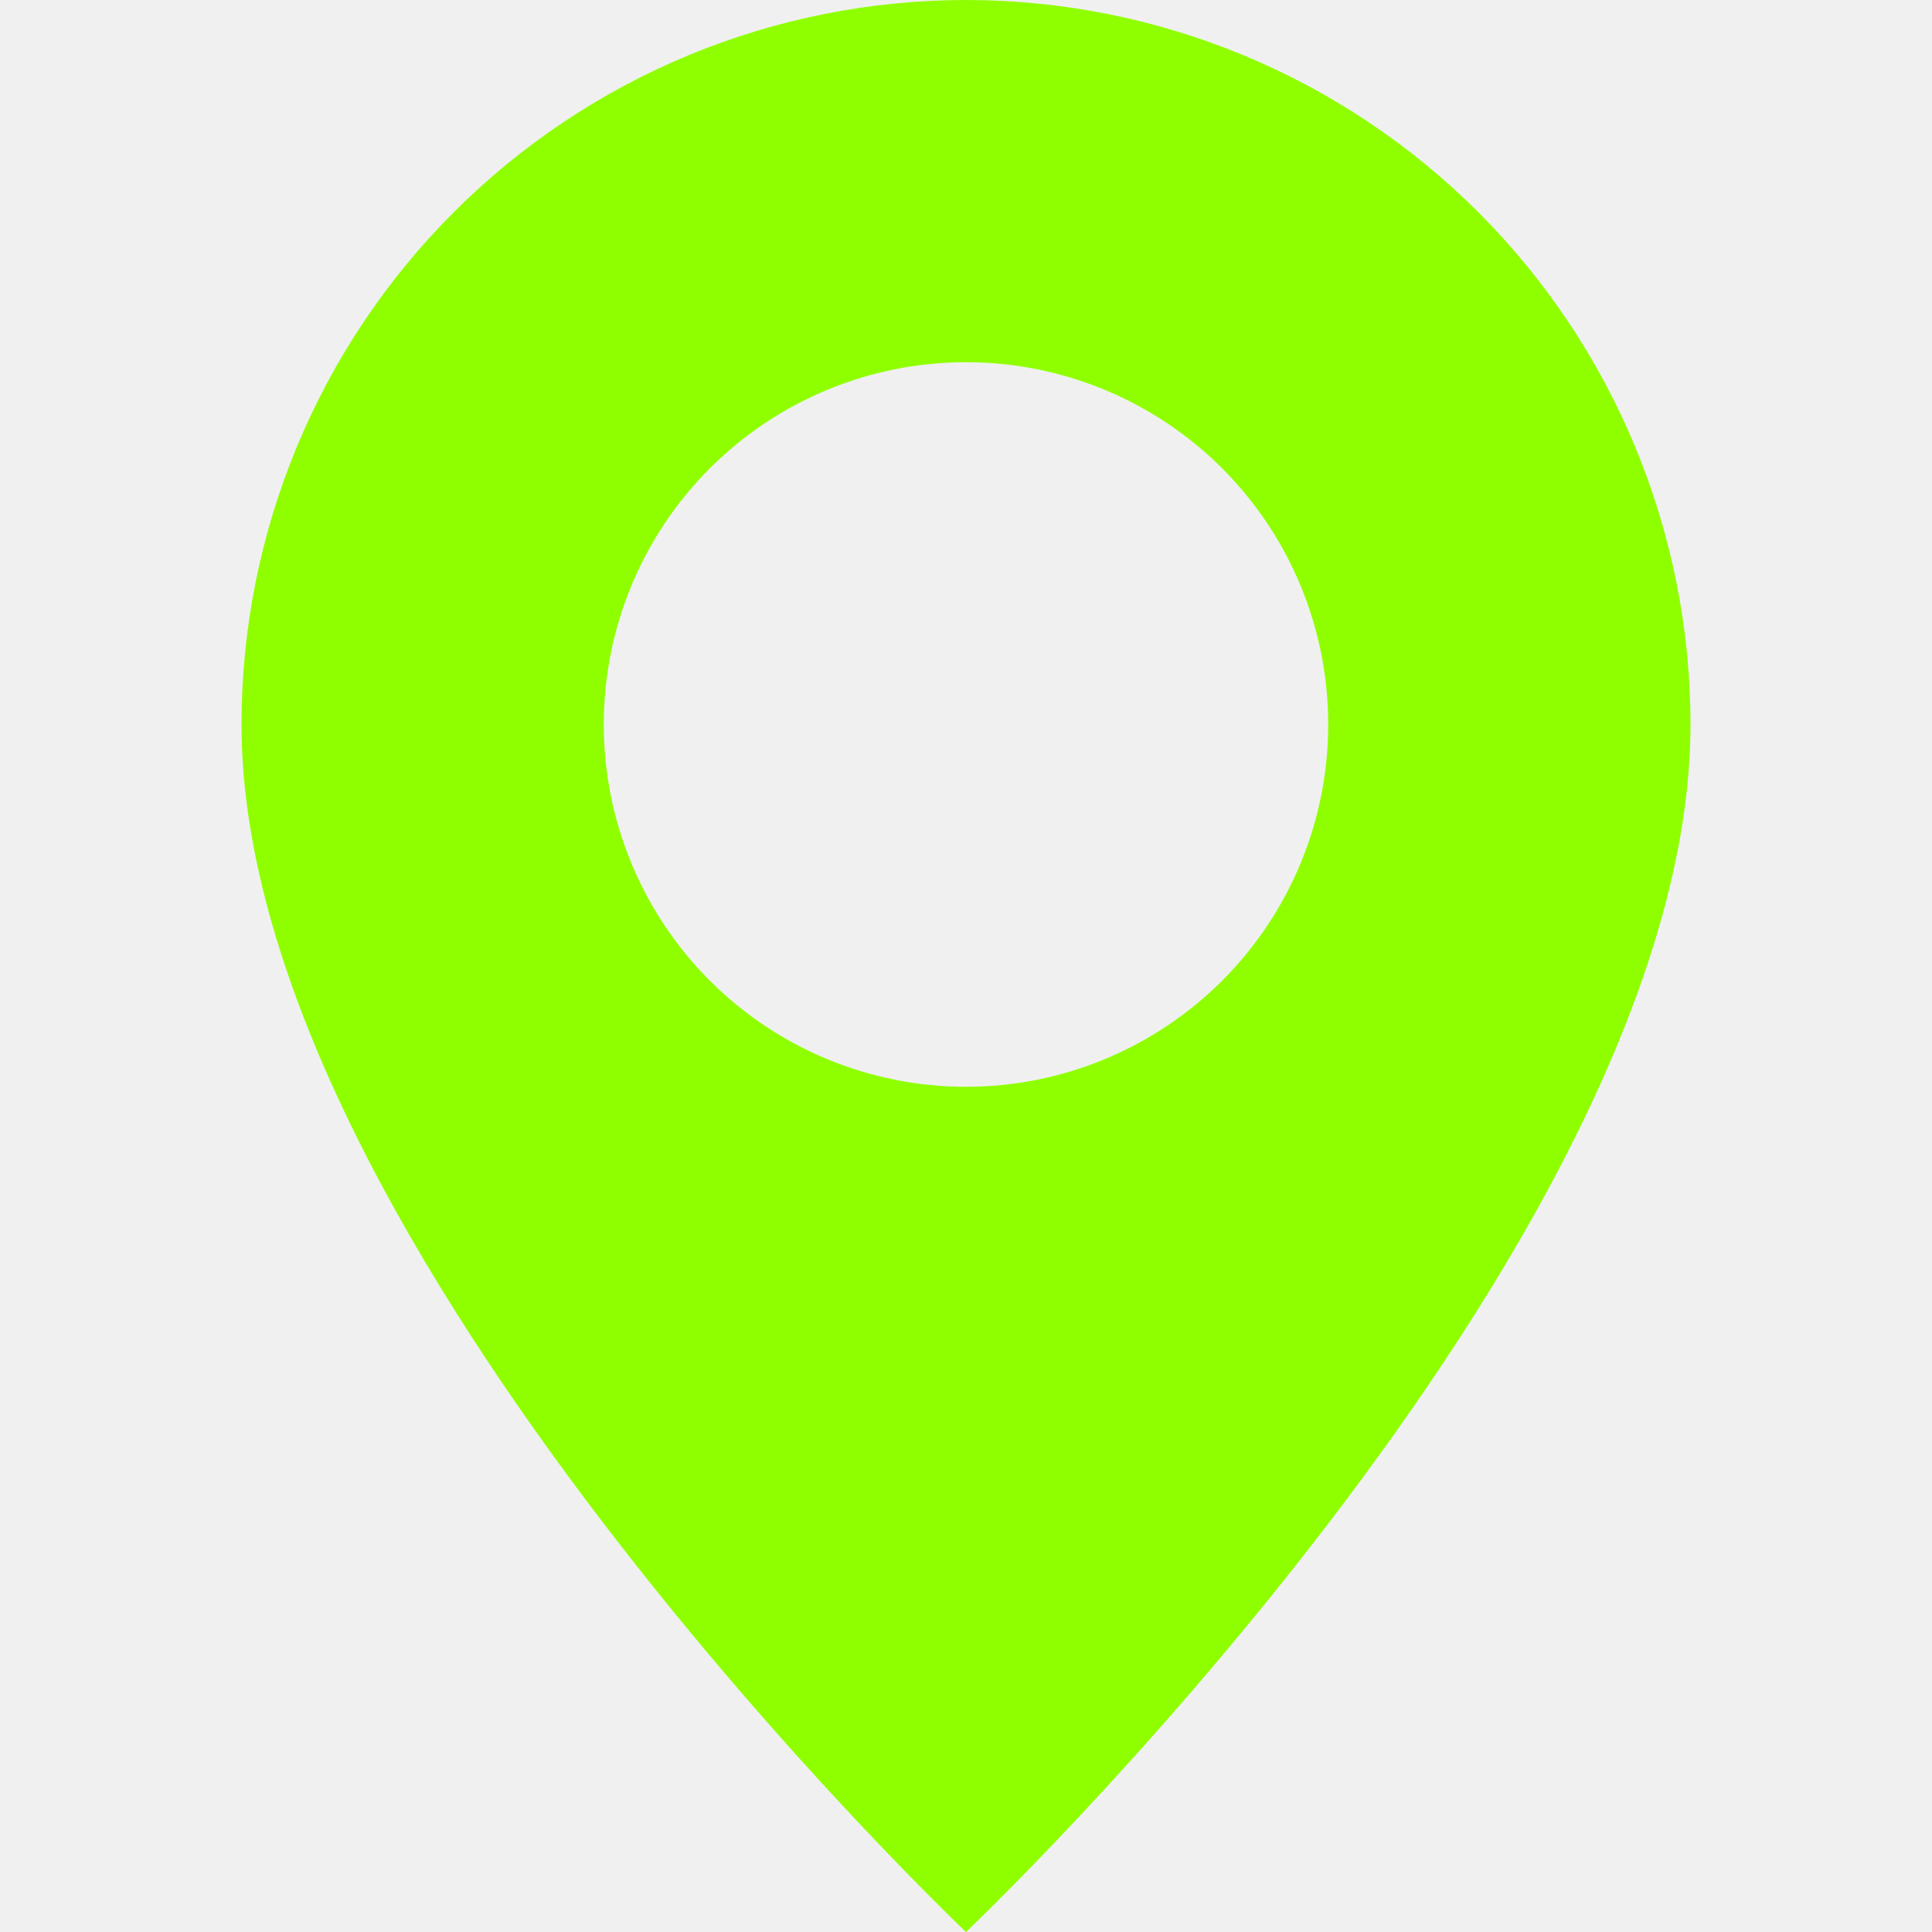
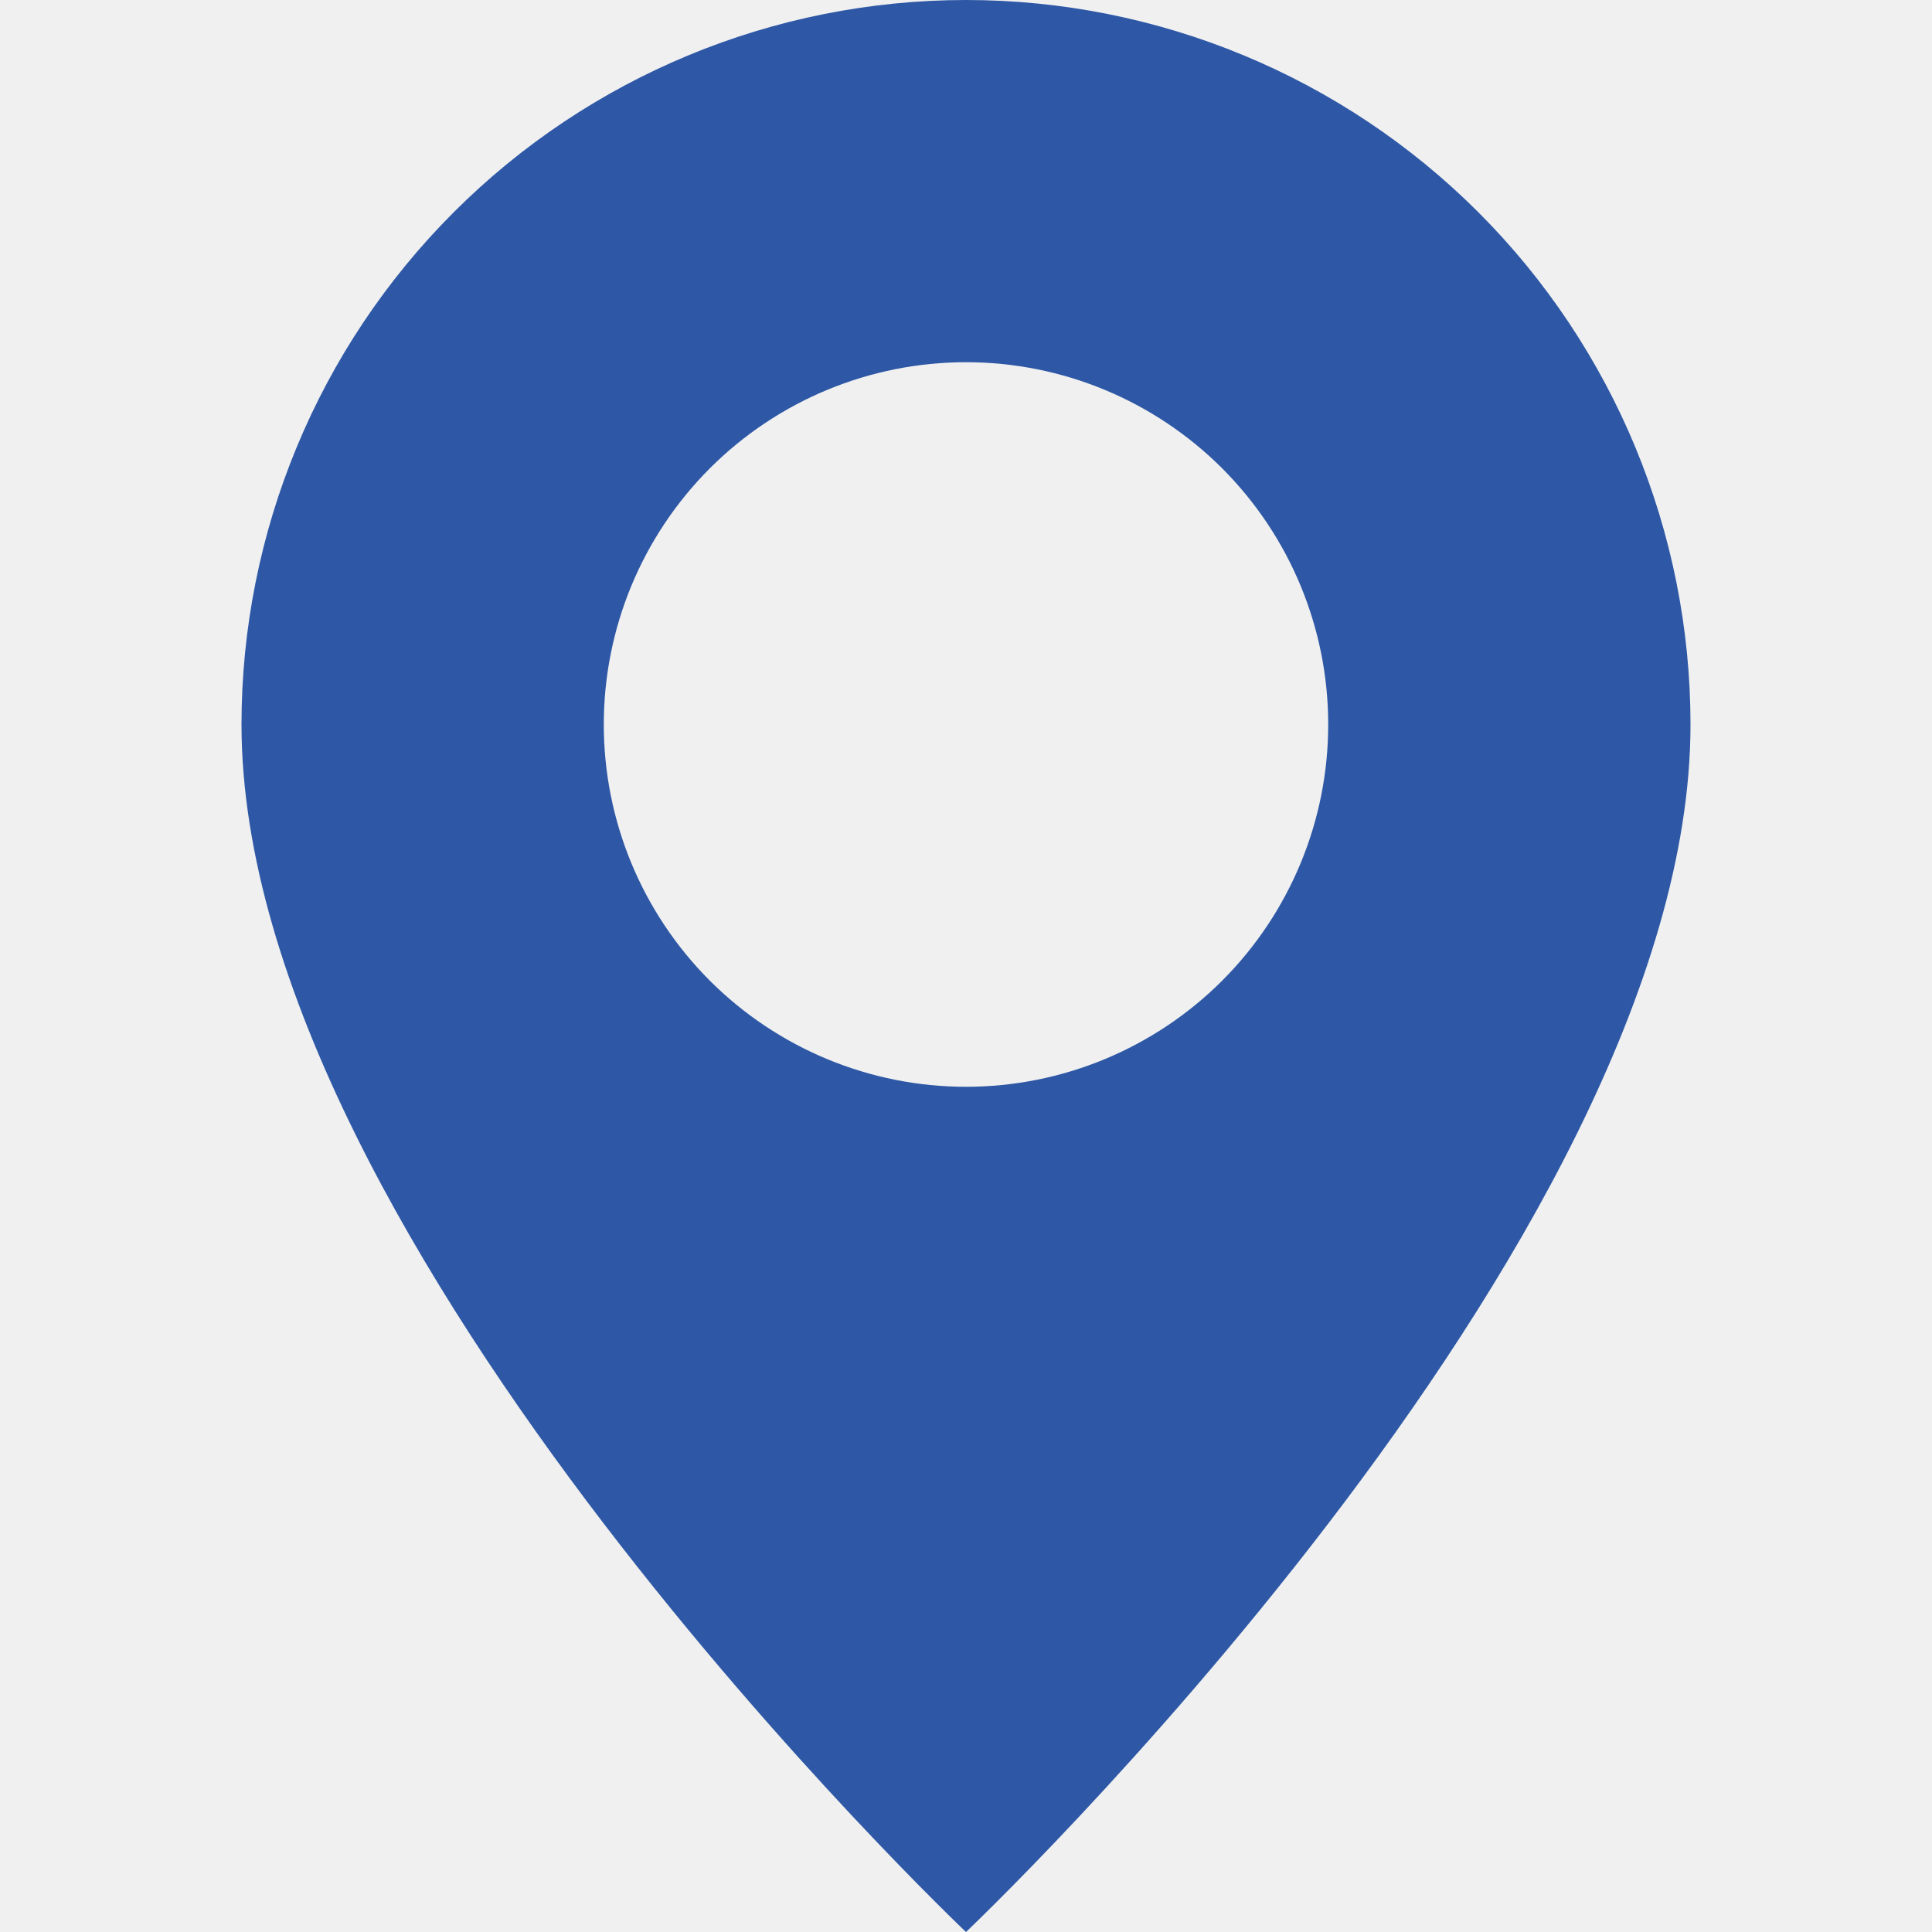
<svg xmlns="http://www.w3.org/2000/svg" width="27" height="27" viewBox="0 0 27 27" fill="none">
  <g clip-path="url(#clip0_49_3283)">
-     <path d="M13.5 27C13.5 27 23.625 17.405 23.625 10.125C23.625 7.44 22.558 4.864 20.66 2.966C18.761 1.067 16.185 0 13.5 0C10.815 0 8.239 1.067 6.341 2.966C4.442 4.864 3.375 7.44 3.375 10.125C3.375 17.405 13.5 27 13.5 27ZM13.5 15.188C12.157 15.188 10.87 14.654 9.92 13.705C8.971 12.755 8.438 11.468 8.438 10.125C8.438 8.782 8.971 7.495 9.92 6.545C10.87 5.596 12.157 5.062 13.5 5.062C14.843 5.062 16.13 5.596 17.08 6.545C18.029 7.495 18.562 8.782 18.562 10.125C18.562 11.468 18.029 12.755 17.08 13.705C16.13 14.654 14.843 15.188 13.5 15.188Z" fill="#8FFF00" />
+     <path d="M13.5 27C13.5 27 23.625 17.405 23.625 10.125C23.625 7.44 22.558 4.864 20.66 2.966C18.761 1.067 16.185 0 13.5 0C10.815 0 8.239 1.067 6.341 2.966C4.442 4.864 3.375 7.44 3.375 10.125C3.375 17.405 13.5 27 13.5 27ZM13.5 15.188C12.157 15.188 10.87 14.654 9.92 13.705C8.971 12.755 8.438 11.468 8.438 10.125C8.438 8.782 8.971 7.495 9.92 6.545C10.87 5.596 12.157 5.062 13.5 5.062C14.843 5.062 16.13 5.596 17.08 6.545C18.029 7.495 18.562 8.782 18.562 10.125C18.562 11.468 18.029 12.755 17.08 13.705C16.13 14.654 14.843 15.188 13.5 15.188Z" fill="#2E58A6" />
  </g>
  <defs>
    <clipPath id="clip0_49_3283">
      <rect width="27" height="27" fill="white" />
    </clipPath>
  </defs>
</svg>
